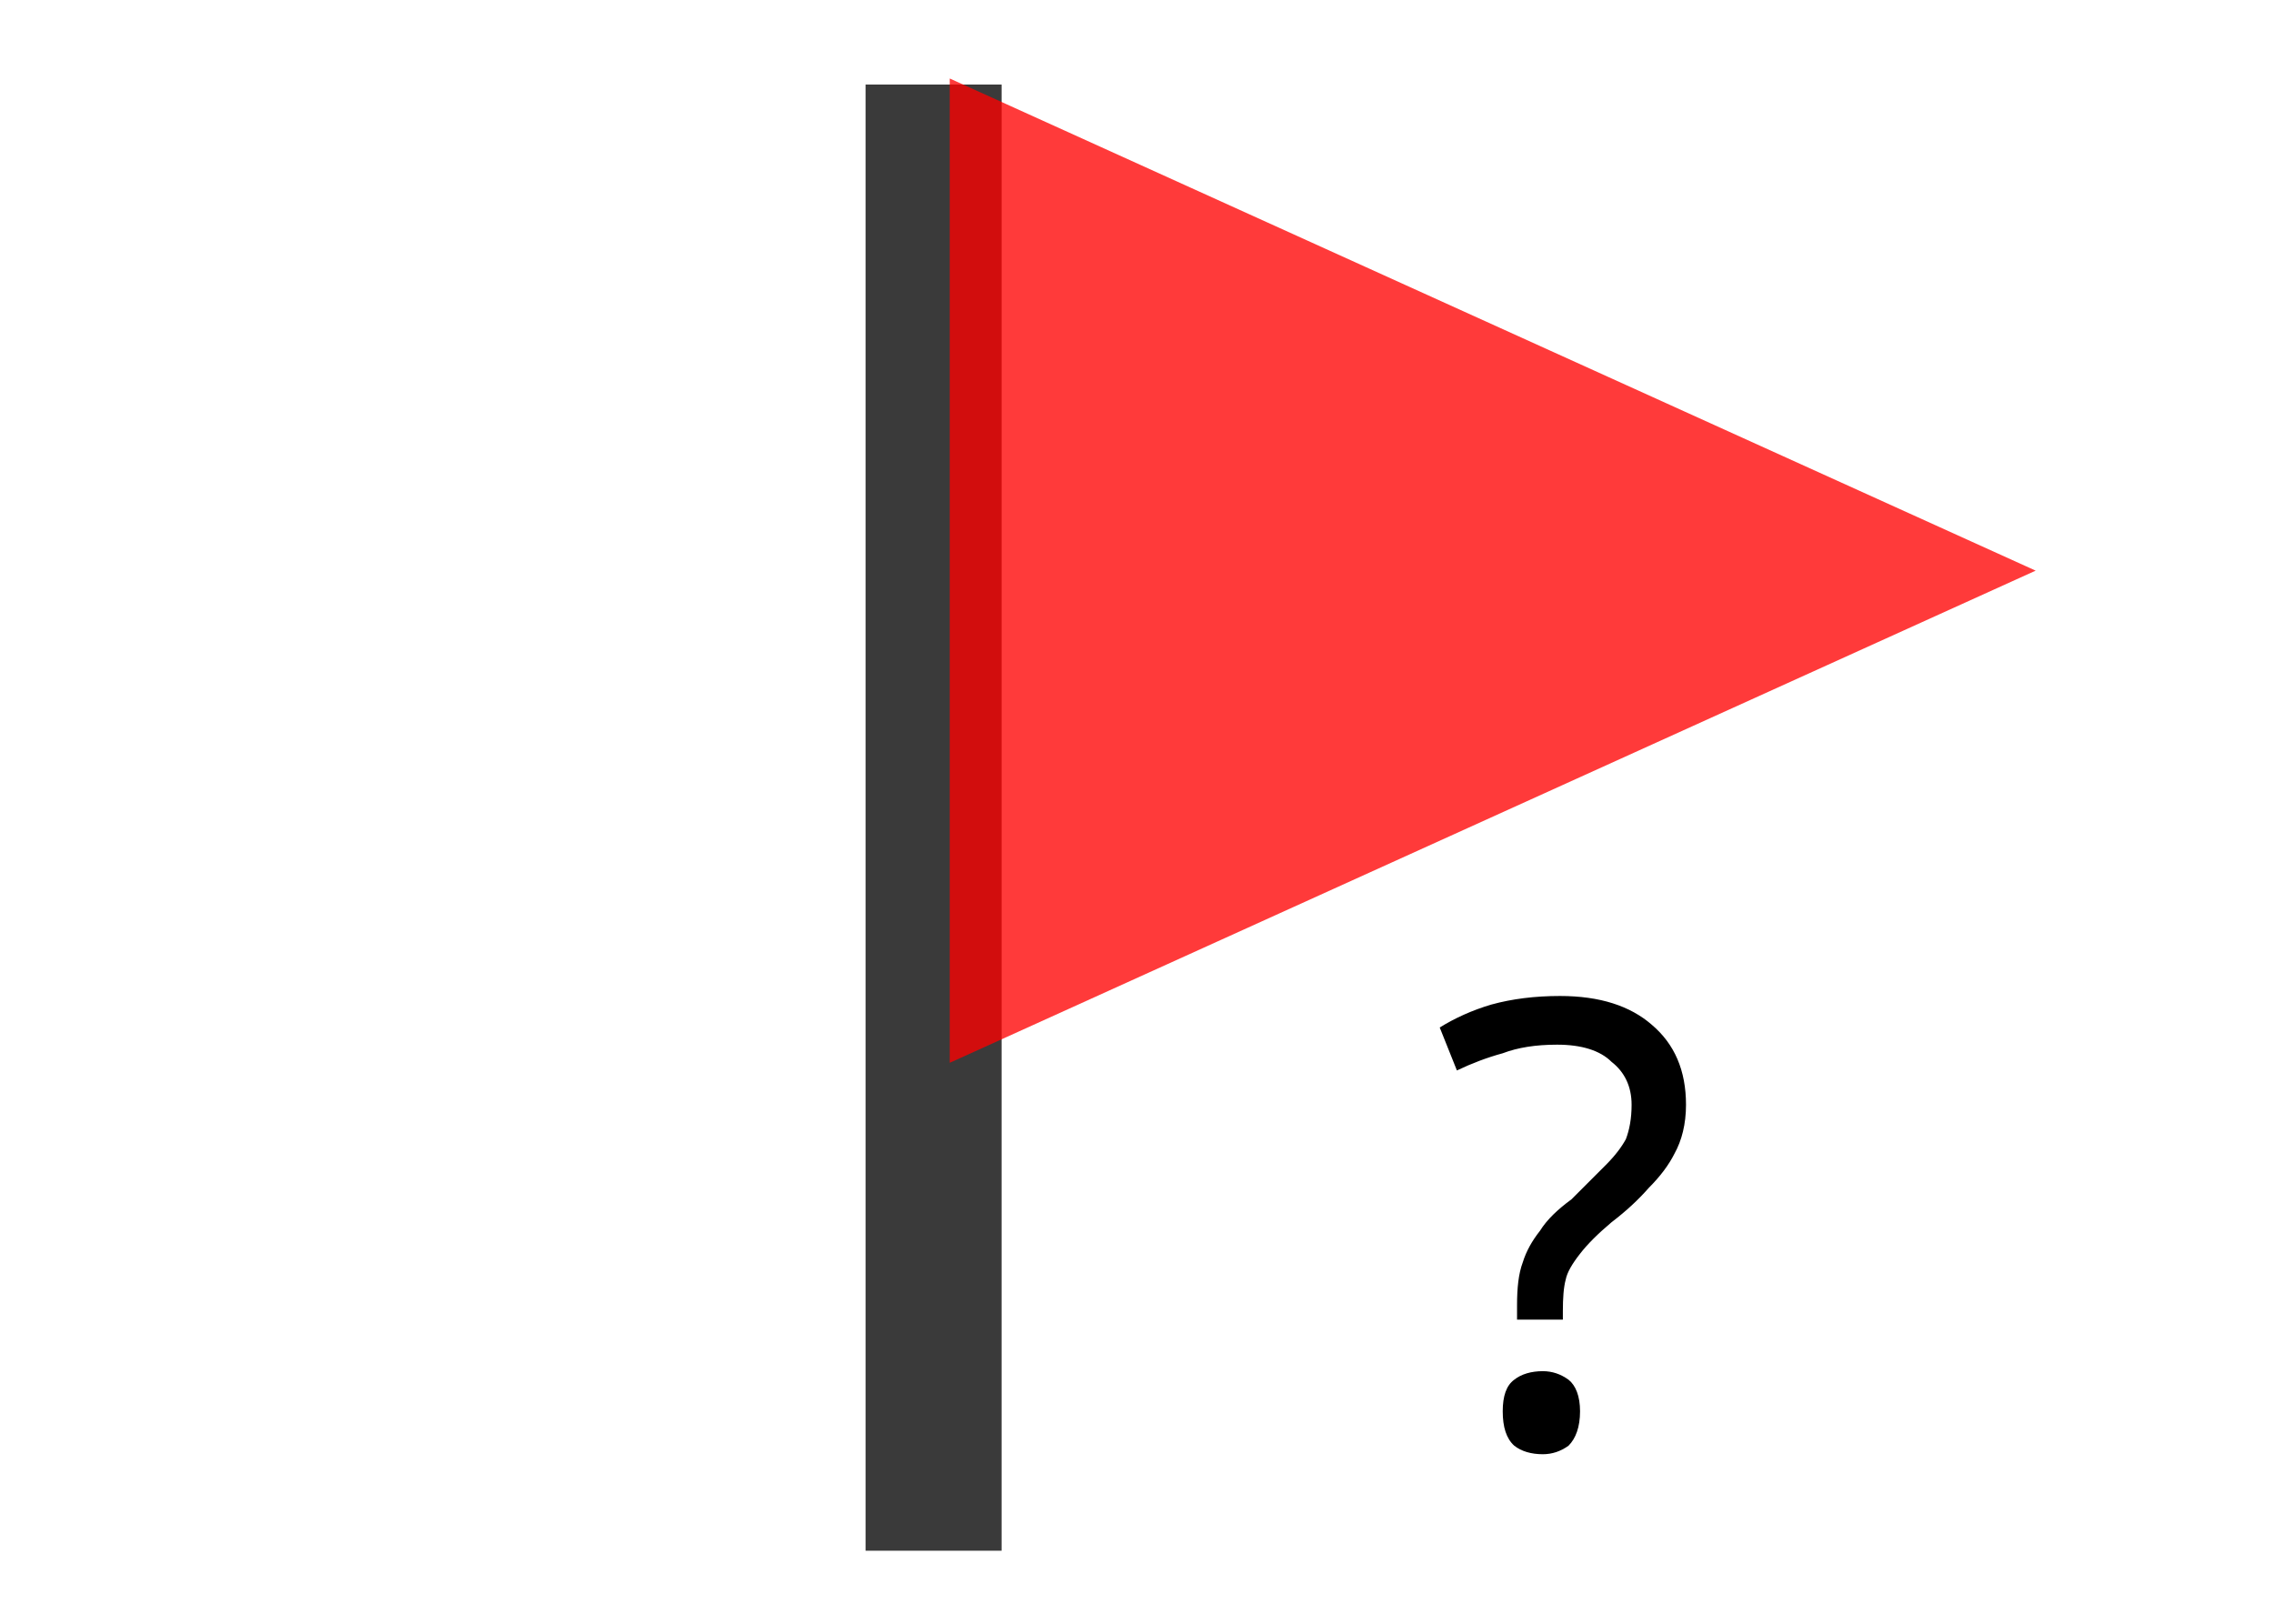
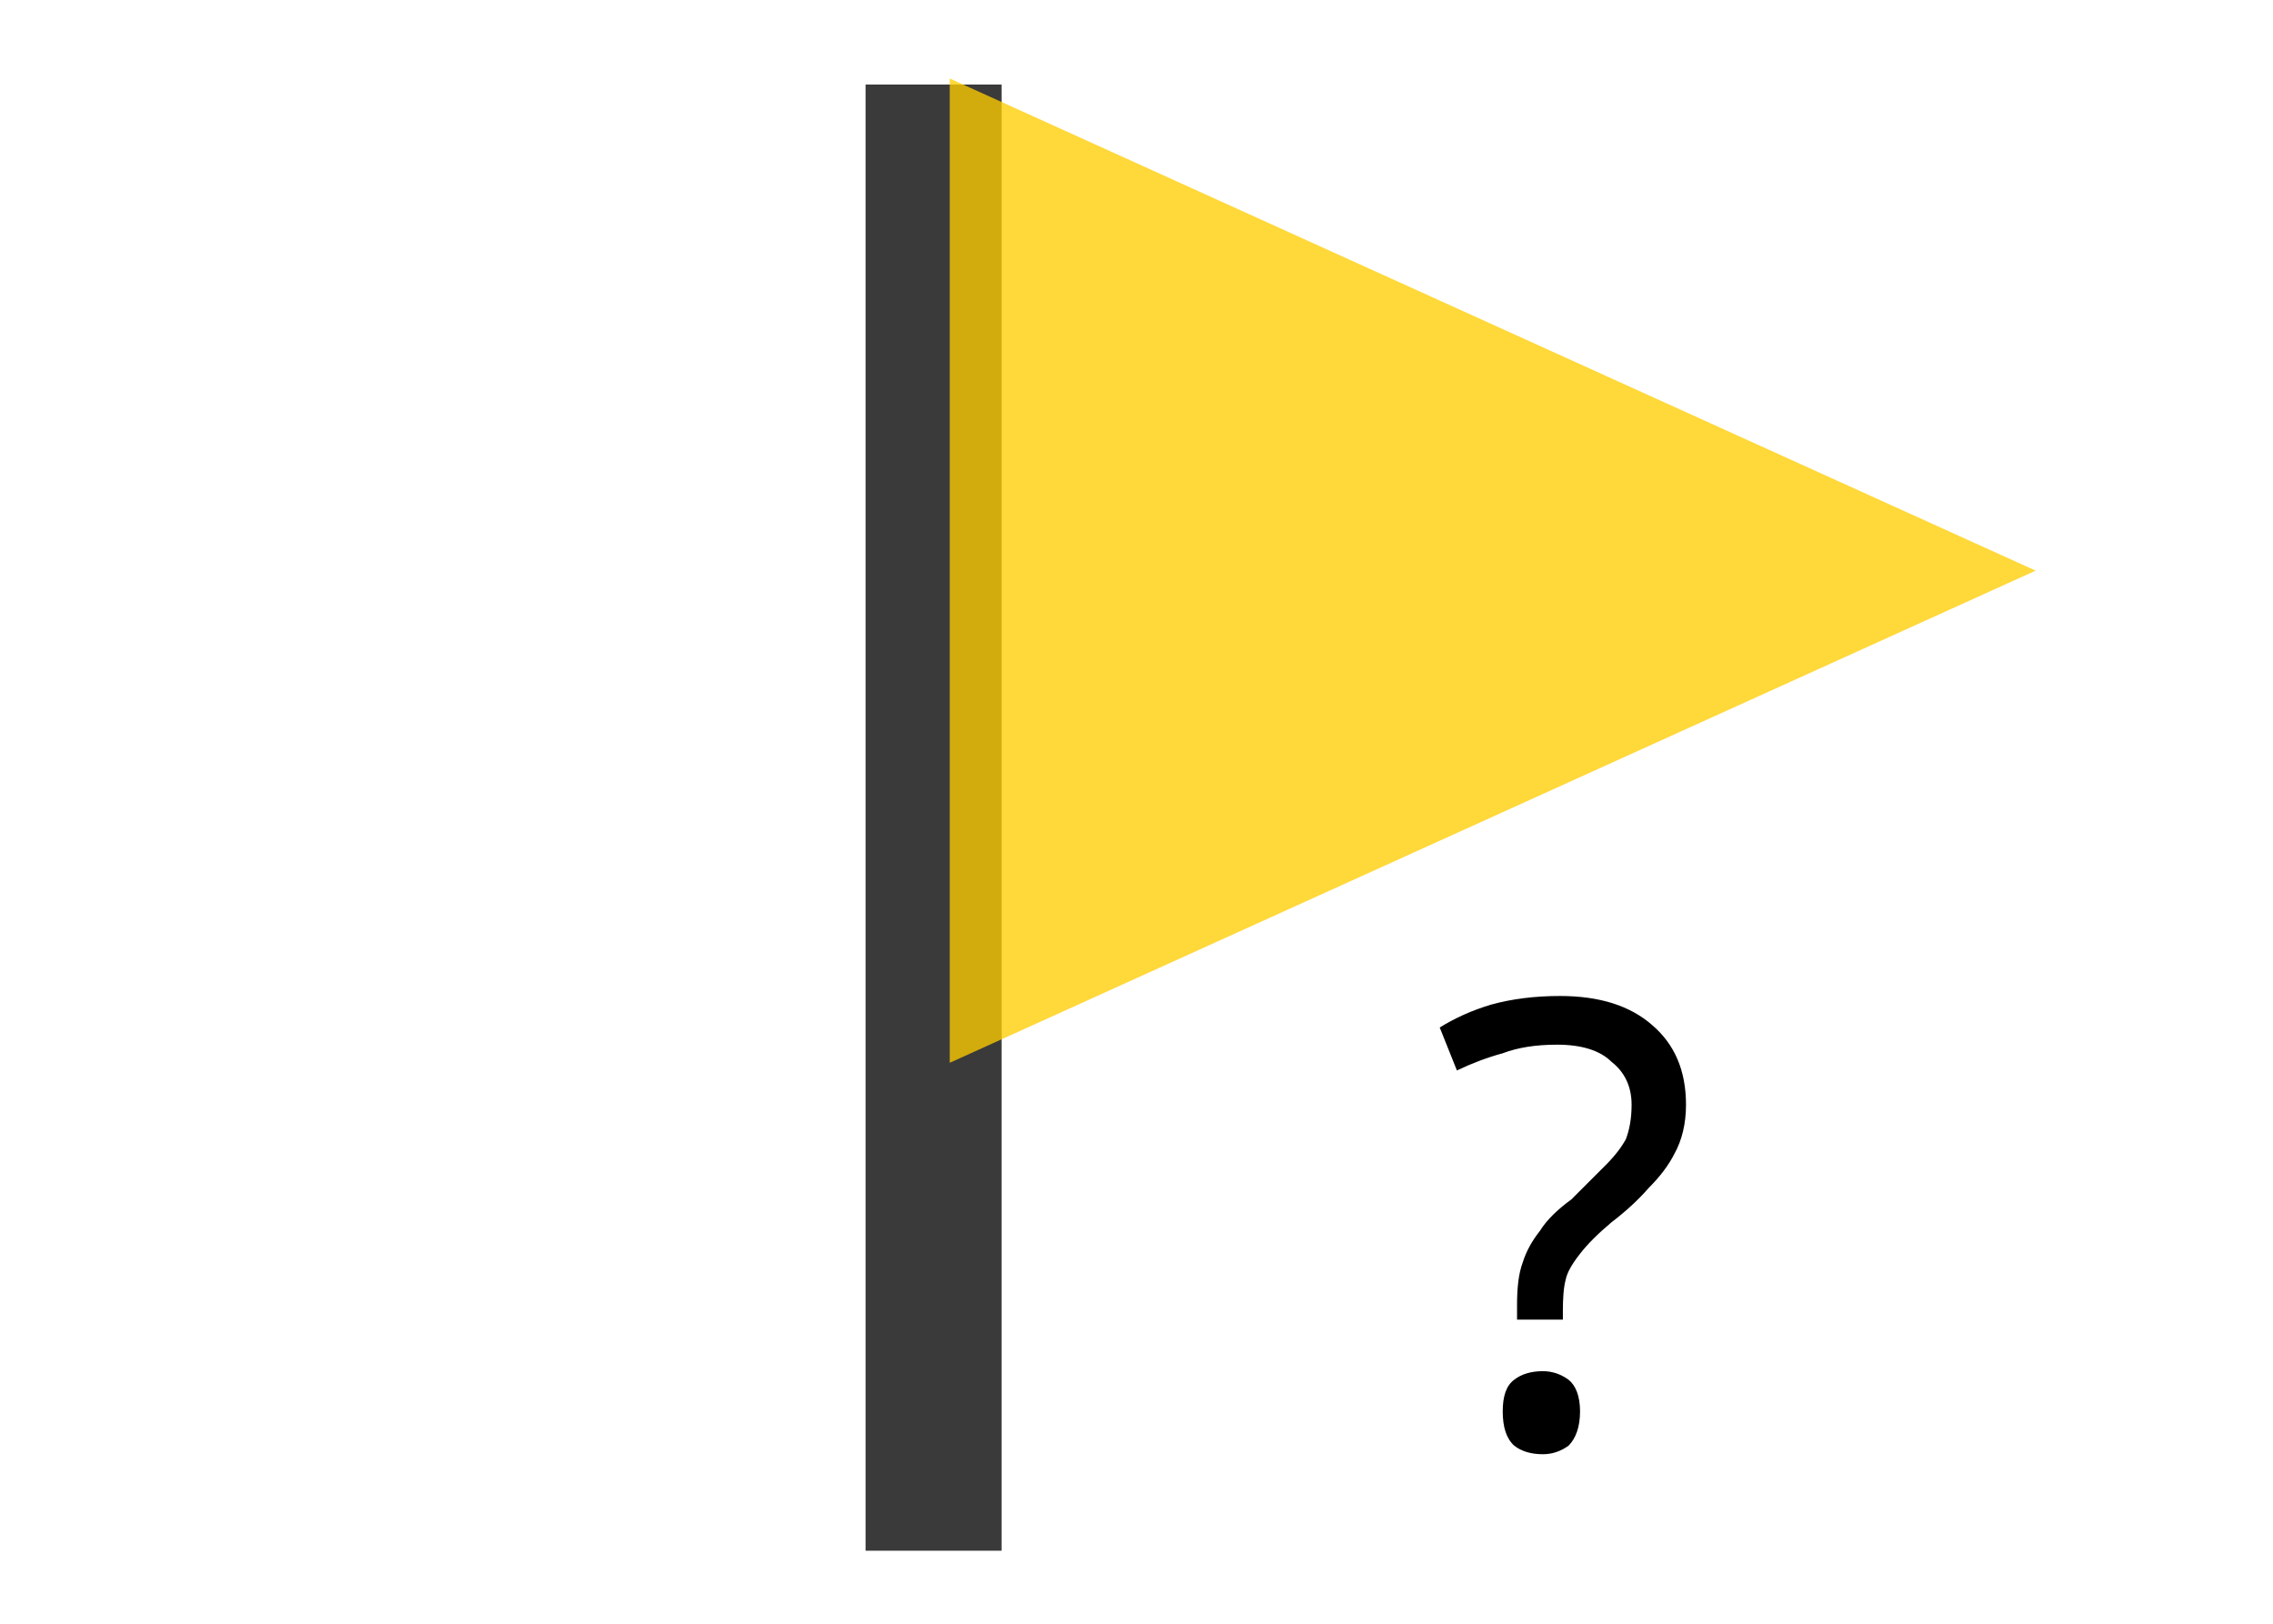
<svg xmlns="http://www.w3.org/2000/svg" width="3.5mm" height="2.5mm" viewBox="0 0 12.402 8.858" id="svg2" version="1.1">
  <defs id="defs4" />
  <g id="layer1" transform="translate(0,-1043.504)">
    <rect style="opacity:0.772;fill:#000000;fill-opacity:1;stroke:none;stroke-width:2.54;stroke-linecap:round;stroke-linejoin:round;stroke-miterlimit:4;stroke-dasharray:none;stroke-dashoffset:0;stroke-opacity:1" id="rect4162" width="0.742" height="7.999" x="4.723" y="1043.965" />
-     <path style="opacity:0.772;fill:#ff0000;fill-opacity:1;stroke:none;stroke-width:2.54;stroke-linecap:round;stroke-linejoin:round;stroke-miterlimit:4;stroke-dasharray:none;stroke-dashoffset:0;stroke-opacity:1" d="m 5.182,1043.932 5.925,2.685 -5.925,2.685 z" id="rect4164" />
+     <path style="opacity:0.772;fill:#ffcc00;fill-opacity:1;stroke:none;stroke-width:2.54;stroke-linecap:round;stroke-linejoin:round;stroke-miterlimit:4;stroke-dasharray:none;stroke-dashoffset:0;stroke-opacity:1" d="m 5.182,1043.932 5.925,2.685 -5.925,2.685 z" id="rect4164" />
    <text xml:space="preserve" style="font-style:normal;font-weight:normal;font-size:3.393px;line-height:125%;font-family:sans-serif;letter-spacing:0px;word-spacing:0px;fill:#000000;fill-opacity:1;stroke:none;stroke-width:1px;stroke-linecap:butt;stroke-linejoin:miter;stroke-opacity:1" x="7.808" y="1051.39" id="text4827">
      <tspan id="tspan4829" x="7.808" y="1051.39">?</tspan>
    </text>
  </g>
</svg>
